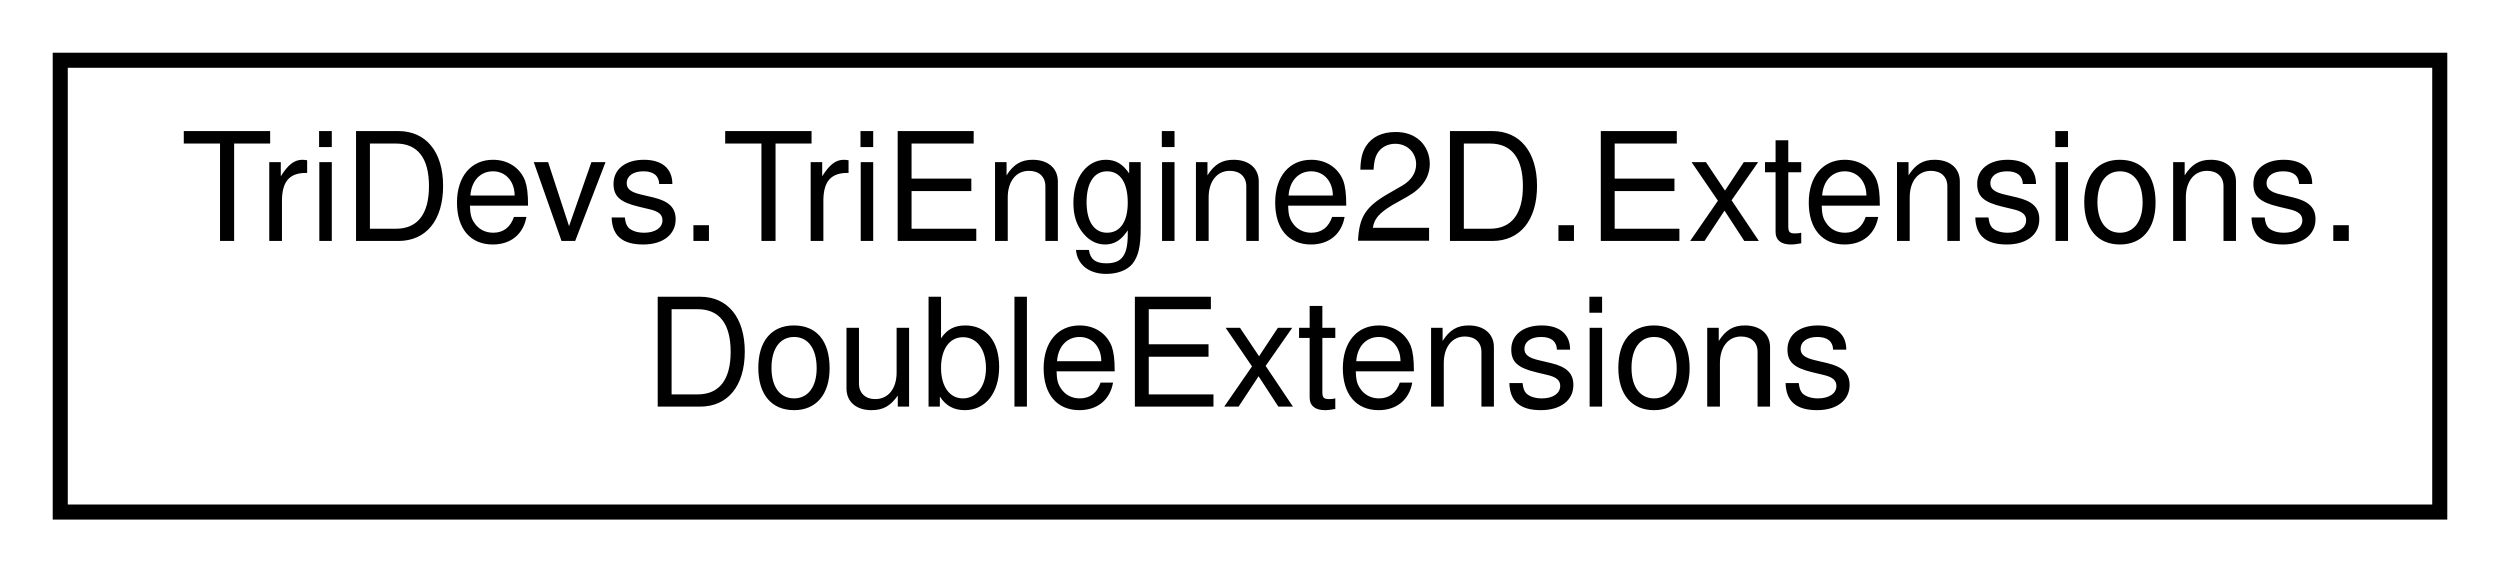
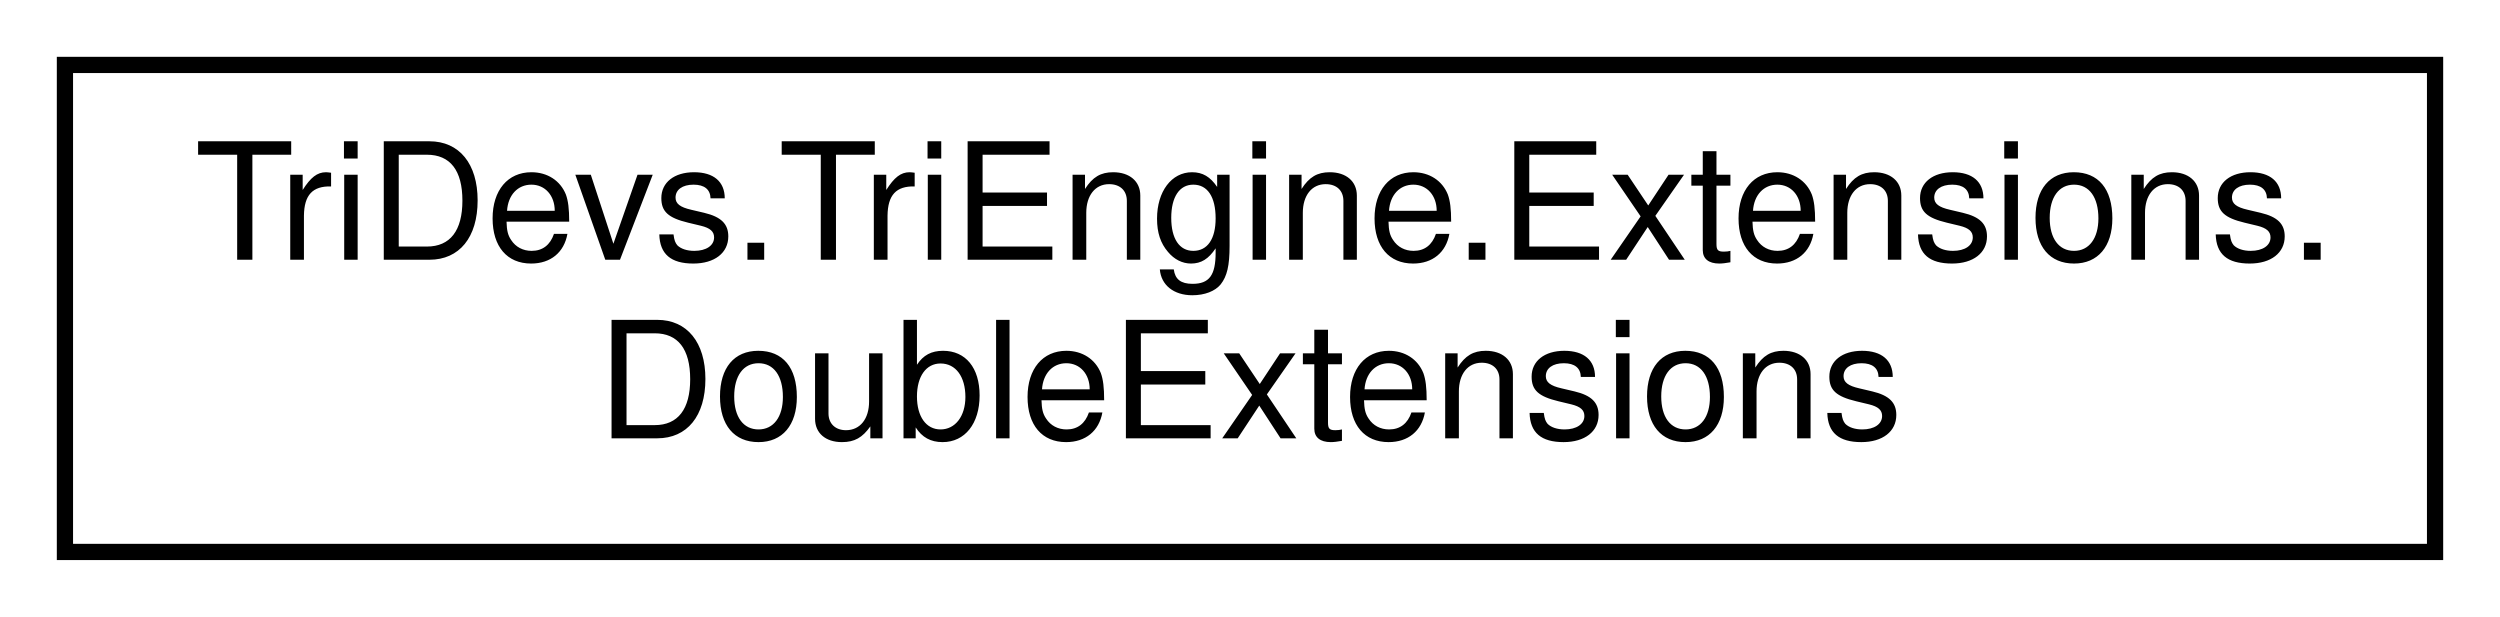
- <svg xmlns="http://www.w3.org/2000/svg" xmlns:xlink="http://www.w3.org/1999/xlink" width="166pt" height="38pt" viewBox="0.00 0.00 166.00 38.00">
+ <svg xmlns="http://www.w3.org/2000/svg" xmlns:xlink="http://www.w3.org/1999/xlink" width="154pt" height="38pt" viewBox="0.00 0.00 154.00 38.00">
  <g id="graph0" class="graph" transform="scale(1 1) rotate(0) translate(4 34)">
-     <polygon fill="white" stroke="white" points="-4,5 -4,-34 163,-34 163,5 -4,5" />
+     <polygon fill="white" stroke="white" points="-4,5 -4,-34 151,-34 151,5 -4,5" />
    <g id="node1" class="node">
      <g id="a_node1">
-         <a xlink:href="class_tri_devs_1_1_tri_engine2_d_1_1_extensions_1_1_double_extensions.html" target="_top" xlink:title="Extensions for System.Double. ">
-           <polygon fill="white" stroke="black" points="0,-0 0,-30 158,-30 158,-0 0,-0" />
-           <text text-anchor="start" x="8" y="-18" font-family="Helvetica,sans-Serif" font-size="10.00">TriDevs.TriEngine2D.Extensions.</text>
-           <text text-anchor="middle" x="79" y="-7" font-family="Helvetica,sans-Serif" font-size="10.00">DoubleExtensions</text>
+         <a xlink:href="class_tri_devs_1_1_tri_engine_1_1_extensions_1_1_double_extensions.html" target="_top" xlink:title="Extensions for System.Double. ">
+           <polygon fill="white" stroke="black" points="0,-0 0,-30 146,-30 146,-0 0,-0" />
+           <text text-anchor="start" x="8" y="-18" font-family="Helvetica,sans-Serif" font-size="10.00">TriDevs.TriEngine.Extensions.</text>
+           <text text-anchor="middle" x="73" y="-7" font-family="Helvetica,sans-Serif" font-size="10.00">DoubleExtensions</text>
        </a>
      </g>
    </g>
  </g>
</svg>
